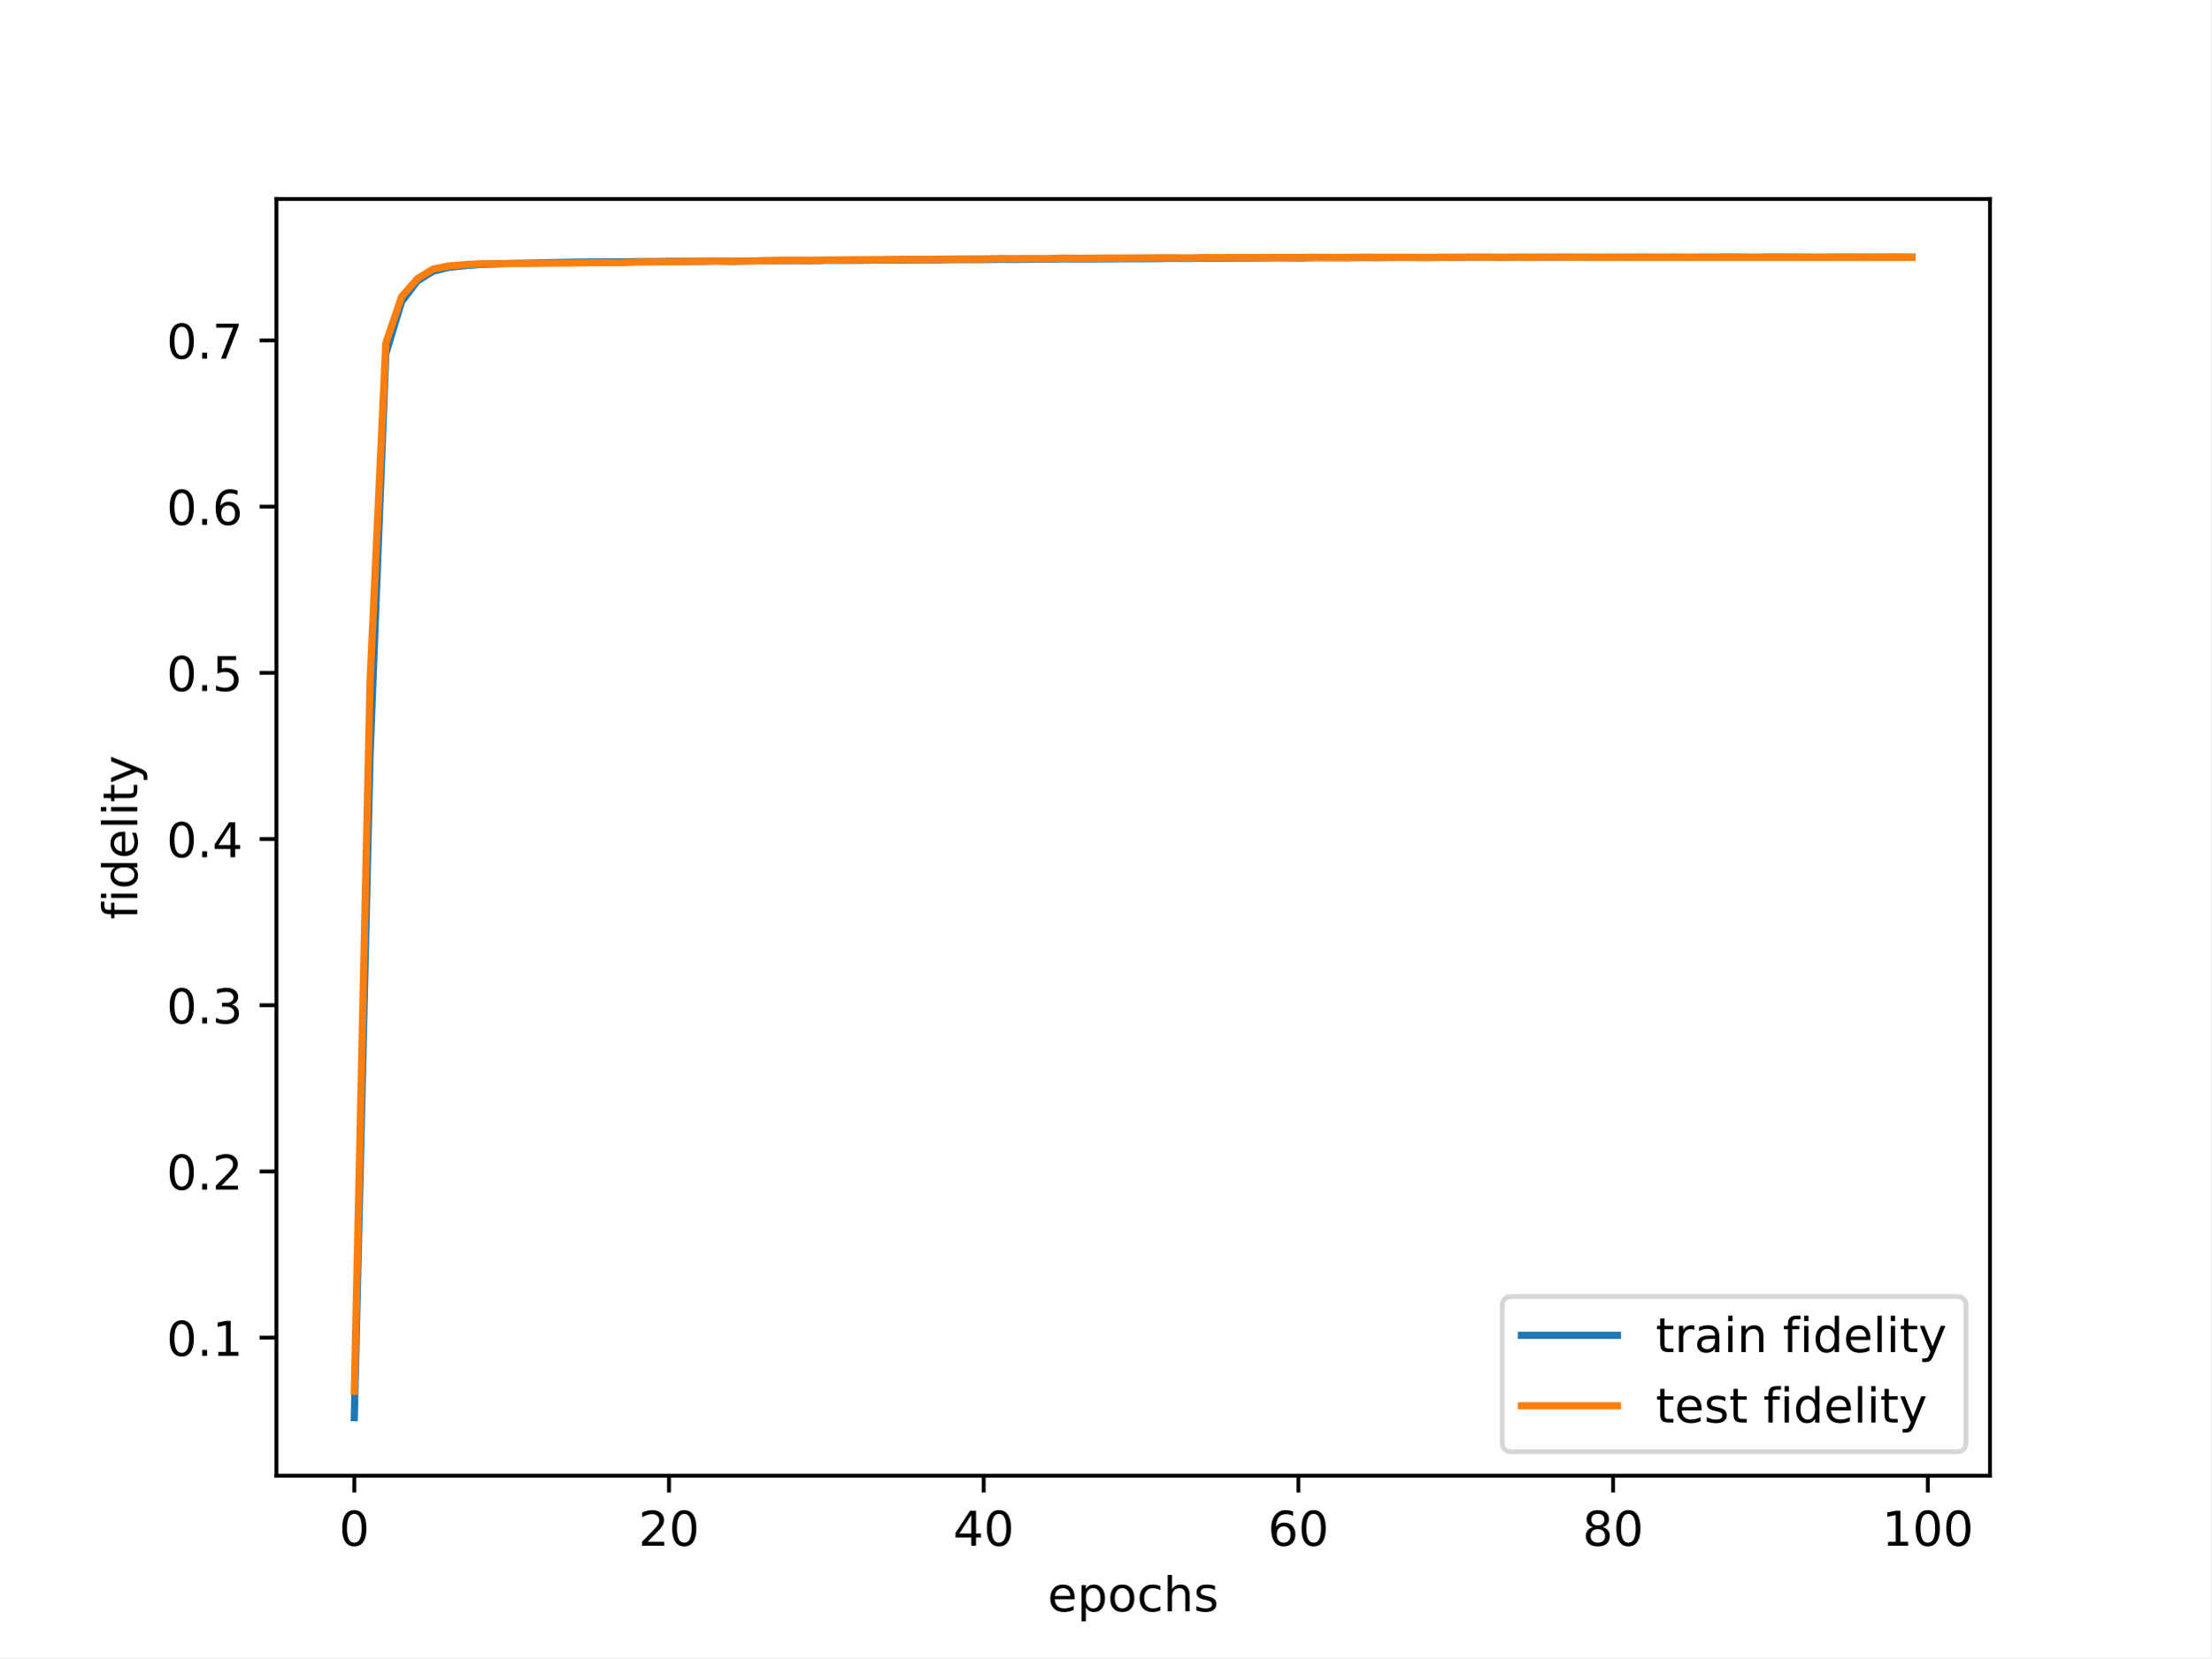
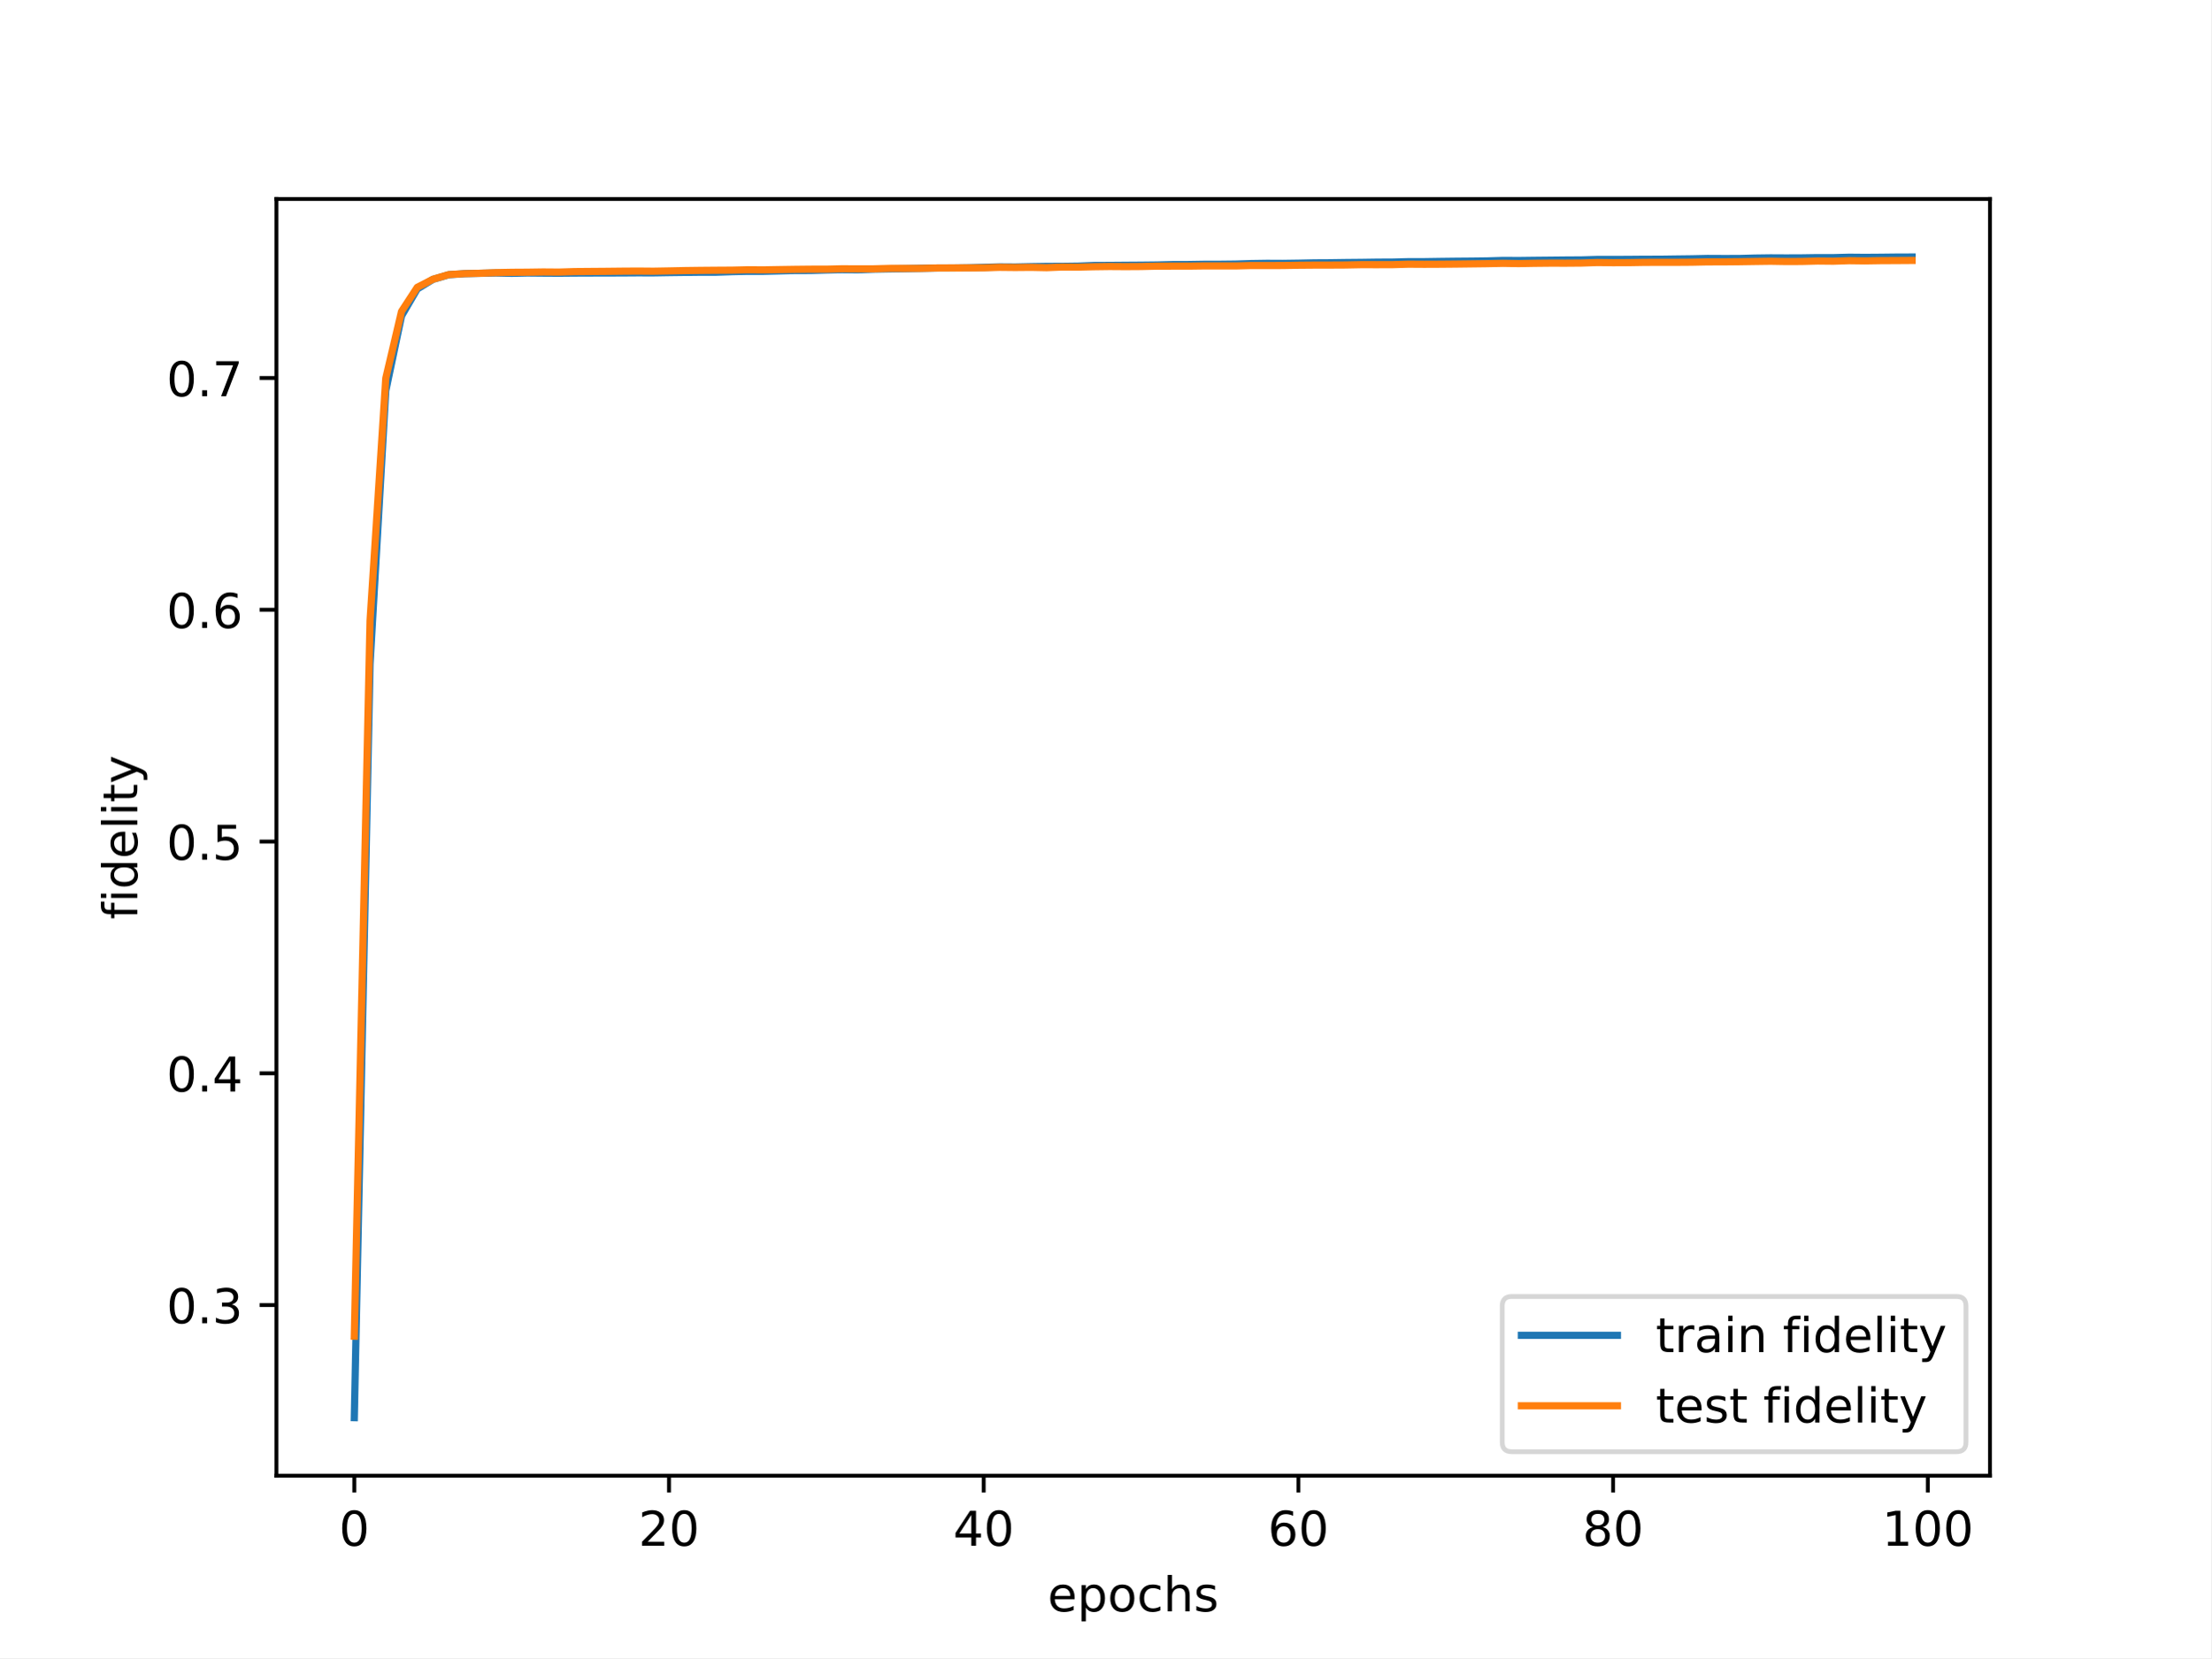
<svg xmlns="http://www.w3.org/2000/svg" xmlns:xlink="http://www.w3.org/1999/xlink" width="460.8pt" height="345.6pt" viewBox="0 0 460.8 345.6" version="1.1">
  <defs>
    <style type="text/css">*{stroke-linejoin: round; stroke-linecap: butt}</style>
  </defs>
  <g id="figure_1">
    <g id="patch_1">
      <path d="M 0 345.6  L 460.8 345.6  L 460.8 0  L 0 0  z " style="fill: #ffffff" />
    </g>
    <g id="axes_1">
      <g id="patch_2">
        <path d="M 57.6 307.584  L 414.72 307.584  L 414.72 41.472  L 57.6 41.472  z " style="fill: #ffffff" />
      </g>
      <g id="matplotlib.axis_1">
        <g id="xtick_1">
          <g id="line2d_1">
            <defs>
-               <path id="m69c1585c23" d="M 0 0  L 0 3.5  " style="stroke: #000000; stroke-width: 0.8" />
-             </defs>
-             <g>
-               <use xlink:href="#m69c1585c23" x="73.833" y="307.584" style="stroke: #000000; stroke-width: 0.8" />
+               <path id="m5fddfc3556" d="M 0 0  L 0 3.5  " style="stroke: #000000; stroke-width: 0.8" />
+             </defs>
+             <g>
+               <use xlink:href="#m5fddfc3556" x="73.833" y="307.584" style="stroke: #000000; stroke-width: 0.8" />
            </g>
          </g>
          <g id="text_1">
            <g transform="translate(70.65148 322.1824) scale(0.1 -0.1)">
              <defs>
                <path id="DejaVuSans-30" d="M 2034 4250  Q 1547 4250 1301 3770  Q 1056 3291 1056 2328  Q 1056 1369 1301 889  Q 1547 409 2034 409  Q 2525 409 2770 889  Q 3016 1369 3016 2328  Q 3016 3291 2770 3770  Q 2525 4250 2034 4250  z M 2034 4750  Q 2819 4750 3233 4129  Q 3647 3509 3647 2328  Q 3647 1150 3233 529  Q 2819 -91 2034 -91  Q 1250 -91 836 529  Q 422 1150 422 2328  Q 422 3509 836 4129  Q 1250 4750 2034 4750  z " transform="scale(0.015625)" />
              </defs>
              <use xlink:href="#DejaVuSans-30" />
            </g>
          </g>
        </g>
        <g id="xtick_2">
          <g id="line2d_2">
            <g>
-               <use xlink:href="#m69c1585c23" x="139.42" y="307.584" style="stroke: #000000; stroke-width: 0.8" />
+               <use xlink:href="#m5fddfc3556" x="139.42" y="307.584" style="stroke: #000000; stroke-width: 0.8" />
            </g>
          </g>
          <g id="text_2">
            <g transform="translate(133.057 322.1824) scale(0.1 -0.1)">
              <defs>
                <path id="DejaVuSans-32" d="M 1228 531  L 3431 531  L 3431 0  L 469 0  L 469 531  Q 828 903 1448 1529  Q 2069 2156 2228 2338  Q 2531 2678 2651 2914  Q 2772 3150 2772 3378  Q 2772 3750 2511 3984  Q 2250 4219 1831 4219  Q 1534 4219 1204 4116  Q 875 4013 500 3803  L 500 4441  Q 881 4594 1212 4672  Q 1544 4750 1819 4750  Q 2544 4750 2975 4387  Q 3406 4025 3406 3419  Q 3406 3131 3298 2873  Q 3191 2616 2906 2266  Q 2828 2175 2409 1742  Q 1991 1309 1228 531  z " transform="scale(0.015625)" />
              </defs>
              <use xlink:href="#DejaVuSans-32" />
              <use xlink:href="#DejaVuSans-30" x="63.623" />
            </g>
          </g>
        </g>
        <g id="xtick_3">
          <g id="line2d_3">
            <g>
-               <use xlink:href="#m69c1585c23" x="205.006" y="307.584" style="stroke: #000000; stroke-width: 0.8" />
+               <use xlink:href="#m5fddfc3556" x="205.006" y="307.584" style="stroke: #000000; stroke-width: 0.8" />
            </g>
          </g>
          <g id="text_3">
            <g transform="translate(198.6438 322.1824) scale(0.1 -0.1)">
              <defs>
                <path id="DejaVuSans-34" d="M 2419 4116  L 825 1625  L 2419 1625  L 2419 4116  z M 2253 4666  L 3047 4666  L 3047 1625  L 3713 1625  L 3713 1100  L 3047 1100  L 3047 0  L 2419 0  L 2419 1100  L 313 1100  L 313 1709  L 2253 4666  z " transform="scale(0.015625)" />
              </defs>
              <use xlink:href="#DejaVuSans-34" />
              <use xlink:href="#DejaVuSans-30" x="63.623" />
            </g>
          </g>
        </g>
        <g id="xtick_4">
          <g id="line2d_4">
            <g>
-               <use xlink:href="#m69c1585c23" x="270.593" y="307.584" style="stroke: #000000; stroke-width: 0.8" />
+               <use xlink:href="#m5fddfc3556" x="270.593" y="307.584" style="stroke: #000000; stroke-width: 0.8" />
            </g>
          </g>
          <g id="text_4">
            <g transform="translate(264.2306 322.1824) scale(0.1 -0.1)">
              <defs>
                <path id="DejaVuSans-36" d="M 2113 2584  Q 1688 2584 1439 2293  Q 1191 2003 1191 1497  Q 1191 994 1439 701  Q 1688 409 2113 409  Q 2538 409 2786 701  Q 3034 994 3034 1497  Q 3034 2003 2786 2293  Q 2538 2584 2113 2584  z M 3366 4563  L 3366 3988  Q 3128 4100 2886 4159  Q 2644 4219 2406 4219  Q 1781 4219 1451 3797  Q 1122 3375 1075 2522  Q 1259 2794 1537 2939  Q 1816 3084 2150 3084  Q 2853 3084 3261 2657  Q 3669 2231 3669 1497  Q 3669 778 3244 343  Q 2819 -91 2113 -91  Q 1303 -91 875 529  Q 447 1150 447 2328  Q 447 3434 972 4092  Q 1497 4750 2381 4750  Q 2619 4750 2861 4703  Q 3103 4656 3366 4563  z " transform="scale(0.015625)" />
              </defs>
              <use xlink:href="#DejaVuSans-36" />
              <use xlink:href="#DejaVuSans-30" x="63.623" />
            </g>
          </g>
        </g>
        <g id="xtick_5">
          <g id="line2d_5">
            <g>
-               <use xlink:href="#m69c1585c23" x="336.18" y="307.584" style="stroke: #000000; stroke-width: 0.8" />
+               <use xlink:href="#m5fddfc3556" x="336.18" y="307.584" style="stroke: #000000; stroke-width: 0.8" />
            </g>
          </g>
          <g id="text_5">
            <g transform="translate(329.8173 322.1824) scale(0.1 -0.1)">
              <defs>
                <path id="DejaVuSans-38" d="M 2034 2216  Q 1584 2216 1326 1975  Q 1069 1734 1069 1313  Q 1069 891 1326 650  Q 1584 409 2034 409  Q 2484 409 2743 651  Q 3003 894 3003 1313  Q 3003 1734 2745 1975  Q 2488 2216 2034 2216  z M 1403 2484  Q 997 2584 770 2862  Q 544 3141 544 3541  Q 544 4100 942 4425  Q 1341 4750 2034 4750  Q 2731 4750 3128 4425  Q 3525 4100 3525 3541  Q 3525 3141 3298 2862  Q 3072 2584 2669 2484  Q 3125 2378 3379 2068  Q 3634 1759 3634 1313  Q 3634 634 3220 271  Q 2806 -91 2034 -91  Q 1263 -91 848 271  Q 434 634 434 1313  Q 434 1759 690 2068  Q 947 2378 1403 2484  z M 1172 3481  Q 1172 3119 1398 2916  Q 1625 2713 2034 2713  Q 2441 2713 2670 2916  Q 2900 3119 2900 3481  Q 2900 3844 2670 4047  Q 2441 4250 2034 4250  Q 1625 4250 1398 4047  Q 1172 3844 1172 3481  z " transform="scale(0.015625)" />
              </defs>
              <use xlink:href="#DejaVuSans-38" />
              <use xlink:href="#DejaVuSans-30" x="63.623" />
            </g>
          </g>
        </g>
        <g id="xtick_6">
          <g id="line2d_6">
            <g>
-               <use xlink:href="#m69c1585c23" x="401.767" y="307.584" style="stroke: #000000; stroke-width: 0.8" />
+               <use xlink:href="#m5fddfc3556" x="401.767" y="307.584" style="stroke: #000000; stroke-width: 0.8" />
            </g>
          </g>
          <g id="text_6">
            <g transform="translate(392.2229 322.1824) scale(0.1 -0.1)">
              <defs>
                <path id="DejaVuSans-31" d="M 794 531  L 1825 531  L 1825 4091  L 703 3866  L 703 4441  L 1819 4666  L 2450 4666  L 2450 531  L 3481 531  L 3481 0  L 794 0  L 794 531  z " transform="scale(0.015625)" />
              </defs>
              <use xlink:href="#DejaVuSans-31" />
              <use xlink:href="#DejaVuSans-30" x="63.623" />
              <use xlink:href="#DejaVuSans-30" x="127.246" />
            </g>
          </g>
        </g>
        <g id="text_7">
          <g transform="translate(218.3272 335.8606) scale(0.1 -0.1)">
            <defs>
              <path id="DejaVuSans-65" d="M 3597 1894  L 3597 1613  L 953 1613  Q 991 1019 1311 708  Q 1631 397 2203 397  Q 2534 397 2845 478  Q 3156 559 3463 722  L 3463 178  Q 3153 47 2828 -22  Q 2503 -91 2169 -91  Q 1331 -91 842 396  Q 353 884 353 1716  Q 353 2575 817 3079  Q 1281 3584 2069 3584  Q 2775 3584 3186 3129  Q 3597 2675 3597 1894  z M 3022 2063  Q 3016 2534 2758 2815  Q 2500 3097 2075 3097  Q 1594 3097 1305 2825  Q 1016 2553 972 2059  L 3022 2063  z " transform="scale(0.015625)" />
              <path id="DejaVuSans-70" d="M 1159 525  L 1159 -1331  L 581 -1331  L 581 3500  L 1159 3500  L 1159 2969  Q 1341 3281 1617 3432  Q 1894 3584 2278 3584  Q 2916 3584 3314 3078  Q 3713 2572 3713 1747  Q 3713 922 3314 415  Q 2916 -91 2278 -91  Q 1894 -91 1617 61  Q 1341 213 1159 525  z M 3116 1747  Q 3116 2381 2855 2742  Q 2594 3103 2138 3103  Q 1681 3103 1420 2742  Q 1159 2381 1159 1747  Q 1159 1113 1420 752  Q 1681 391 2138 391  Q 2594 391 2855 752  Q 3116 1113 3116 1747  z " transform="scale(0.015625)" />
              <path id="DejaVuSans-6f" d="M 1959 3097  Q 1497 3097 1228 2736  Q 959 2375 959 1747  Q 959 1119 1226 758  Q 1494 397 1959 397  Q 2419 397 2687 759  Q 2956 1122 2956 1747  Q 2956 2369 2687 2733  Q 2419 3097 1959 3097  z M 1959 3584  Q 2709 3584 3137 3096  Q 3566 2609 3566 1747  Q 3566 888 3137 398  Q 2709 -91 1959 -91  Q 1206 -91 779 398  Q 353 888 353 1747  Q 353 2609 779 3096  Q 1206 3584 1959 3584  z " transform="scale(0.015625)" />
              <path id="DejaVuSans-63" d="M 3122 3366  L 3122 2828  Q 2878 2963 2633 3030  Q 2388 3097 2138 3097  Q 1578 3097 1268 2742  Q 959 2388 959 1747  Q 959 1106 1268 751  Q 1578 397 2138 397  Q 2388 397 2633 464  Q 2878 531 3122 666  L 3122 134  Q 2881 22 2623 -34  Q 2366 -91 2075 -91  Q 1284 -91 818 406  Q 353 903 353 1747  Q 353 2603 823 3093  Q 1294 3584 2113 3584  Q 2378 3584 2631 3529  Q 2884 3475 3122 3366  z " transform="scale(0.015625)" />
              <path id="DejaVuSans-68" d="M 3513 2113  L 3513 0  L 2938 0  L 2938 2094  Q 2938 2591 2744 2837  Q 2550 3084 2163 3084  Q 1697 3084 1428 2787  Q 1159 2491 1159 1978  L 1159 0  L 581 0  L 581 4863  L 1159 4863  L 1159 2956  Q 1366 3272 1645 3428  Q 1925 3584 2291 3584  Q 2894 3584 3203 3211  Q 3513 2838 3513 2113  z " transform="scale(0.015625)" />
              <path id="DejaVuSans-73" d="M 2834 3397  L 2834 2853  Q 2591 2978 2328 3040  Q 2066 3103 1784 3103  Q 1356 3103 1142 2972  Q 928 2841 928 2578  Q 928 2378 1081 2264  Q 1234 2150 1697 2047  L 1894 2003  Q 2506 1872 2764 1633  Q 3022 1394 3022 966  Q 3022 478 2636 193  Q 2250 -91 1575 -91  Q 1294 -91 989 -36  Q 684 19 347 128  L 347 722  Q 666 556 975 473  Q 1284 391 1588 391  Q 1994 391 2212 530  Q 2431 669 2431 922  Q 2431 1156 2273 1281  Q 2116 1406 1581 1522  L 1381 1569  Q 847 1681 609 1914  Q 372 2147 372 2553  Q 372 3047 722 3315  Q 1072 3584 1716 3584  Q 2034 3584 2315 3537  Q 2597 3491 2834 3397  z " transform="scale(0.015625)" />
            </defs>
            <use xlink:href="#DejaVuSans-65" />
            <use xlink:href="#DejaVuSans-70" x="61.523" />
            <use xlink:href="#DejaVuSans-6f" x="125" />
            <use xlink:href="#DejaVuSans-63" x="186.182" />
            <use xlink:href="#DejaVuSans-68" x="241.162" />
            <use xlink:href="#DejaVuSans-73" x="304.541" />
          </g>
        </g>
      </g>
      <g id="matplotlib.axis_2">
        <g id="ytick_1">
          <g id="line2d_7">
            <defs>
-               <path id="m20ad77f7aa" d="M 0 0  L -3.5 0  " style="stroke: #000000; stroke-width: 0.8" />
-             </defs>
-             <g>
-               <use xlink:href="#m20ad77f7aa" x="57.6" y="278.809" style="stroke: #000000; stroke-width: 0.8" />
+               <path id="m428ba68504" d="M 0 0  L -3.5 0  " style="stroke: #000000; stroke-width: 0.8" />
+             </defs>
+             <g>
+               <use xlink:href="#m428ba68504" x="57.6" y="272.017" style="stroke: #000000; stroke-width: 0.8" />
            </g>
          </g>
          <g id="text_8">
-             <g transform="translate(34.69687 282.6085) scale(0.1 -0.1)">
+             <g transform="translate(34.69687 275.8164) scale(0.1 -0.1)">
              <defs>
                <path id="DejaVuSans-2e" d="M 684 794  L 1344 794  L 1344 0  L 684 0  L 684 794  z " transform="scale(0.015625)" />
-               </defs>
-               <use xlink:href="#DejaVuSans-30" />
-               <use xlink:href="#DejaVuSans-2e" x="63.623" />
-               <use xlink:href="#DejaVuSans-31" x="95.41" />
+                 <path id="DejaVuSans-33" d="M 2597 2516  Q 3050 2419 3304 2112  Q 3559 1806 3559 1356  Q 3559 666 3084 287  Q 2609 -91 1734 -91  Q 1441 -91 1130 -33  Q 819 25 488 141  L 488 750  Q 750 597 1062 519  Q 1375 441 1716 441  Q 2309 441 2620 675  Q 2931 909 2931 1356  Q 2931 1769 2642 2001  Q 2353 2234 1838 2234  L 1294 2234  L 1294 2753  L 1863 2753  Q 2328 2753 2575 2939  Q 2822 3125 2822 3475  Q 2822 3834 2567 4026  Q 2313 4219 1838 4219  Q 1578 4219 1281 4162  Q 984 4106 628 3988  L 628 4550  Q 988 4650 1302 4700  Q 1616 4750 1894 4750  Q 2613 4750 3031 4423  Q 3450 4097 3450 3541  Q 3450 3153 3228 2886  Q 3006 2619 2597 2516  z " transform="scale(0.015625)" />
+               </defs>
+               <use xlink:href="#DejaVuSans-30" />
+               <use xlink:href="#DejaVuSans-2e" x="63.623" />
+               <use xlink:href="#DejaVuSans-33" x="95.41" />
            </g>
          </g>
        </g>
        <g id="ytick_2">
          <g id="line2d_8">
            <g>
-               <use xlink:href="#m20ad77f7aa" x="57.6" y="244.165" style="stroke: #000000; stroke-width: 0.8" />
+               <use xlink:href="#m428ba68504" x="57.6" y="223.709" style="stroke: #000000; stroke-width: 0.8" />
            </g>
          </g>
          <g id="text_9">
-             <g transform="translate(34.69687 247.9642) scale(0.1 -0.1)">
-               <use xlink:href="#DejaVuSans-30" />
-               <use xlink:href="#DejaVuSans-2e" x="63.623" />
-               <use xlink:href="#DejaVuSans-32" x="95.41" />
+             <g transform="translate(34.69687 227.5078) scale(0.1 -0.1)">
+               <use xlink:href="#DejaVuSans-30" />
+               <use xlink:href="#DejaVuSans-2e" x="63.623" />
+               <use xlink:href="#DejaVuSans-34" x="95.41" />
            </g>
          </g>
        </g>
        <g id="ytick_3">
          <g id="line2d_9">
            <g>
-               <use xlink:href="#m20ad77f7aa" x="57.6" y="209.521" style="stroke: #000000; stroke-width: 0.8" />
+               <use xlink:href="#m428ba68504" x="57.6" y="175.4" style="stroke: #000000; stroke-width: 0.8" />
            </g>
          </g>
          <g id="text_10">
-             <g transform="translate(34.69687 213.32) scale(0.1 -0.1)">
-               <defs>
-                 <path id="DejaVuSans-33" d="M 2597 2516  Q 3050 2419 3304 2112  Q 3559 1806 3559 1356  Q 3559 666 3084 287  Q 2609 -91 1734 -91  Q 1441 -91 1130 -33  Q 819 25 488 141  L 488 750  Q 750 597 1062 519  Q 1375 441 1716 441  Q 2309 441 2620 675  Q 2931 909 2931 1356  Q 2931 1769 2642 2001  Q 2353 2234 1838 2234  L 1294 2234  L 1294 2753  L 1863 2753  Q 2328 2753 2575 2939  Q 2822 3125 2822 3475  Q 2822 3834 2567 4026  Q 2313 4219 1838 4219  Q 1578 4219 1281 4162  Q 984 4106 628 3988  L 628 4550  Q 988 4650 1302 4700  Q 1616 4750 1894 4750  Q 2613 4750 3031 4423  Q 3450 4097 3450 3541  Q 3450 3153 3228 2886  Q 3006 2619 2597 2516  z " transform="scale(0.015625)" />
-               </defs>
-               <use xlink:href="#DejaVuSans-30" />
-               <use xlink:href="#DejaVuSans-2e" x="63.623" />
-               <use xlink:href="#DejaVuSans-33" x="95.41" />
+             <g transform="translate(34.69687 179.1993) scale(0.1 -0.1)">
+               <defs>
+                 <path id="DejaVuSans-35" d="M 691 4666  L 3169 4666  L 3169 4134  L 1269 4134  L 1269 2991  Q 1406 3038 1543 3061  Q 1681 3084 1819 3084  Q 2600 3084 3056 2656  Q 3513 2228 3513 1497  Q 3513 744 3044 326  Q 2575 -91 1722 -91  Q 1428 -91 1123 -41  Q 819 9 494 109  L 494 744  Q 775 591 1075 516  Q 1375 441 1709 441  Q 2250 441 2565 725  Q 2881 1009 2881 1497  Q 2881 1984 2565 2268  Q 2250 2553 1709 2553  Q 1456 2553 1204 2497  Q 953 2441 691 2322  L 691 4666  z " transform="scale(0.015625)" />
+               </defs>
+               <use xlink:href="#DejaVuSans-30" />
+               <use xlink:href="#DejaVuSans-2e" x="63.623" />
+               <use xlink:href="#DejaVuSans-35" x="95.41" />
            </g>
          </g>
        </g>
        <g id="ytick_4">
          <g id="line2d_10">
            <g>
-               <use xlink:href="#m20ad77f7aa" x="57.6" y="174.876" style="stroke: #000000; stroke-width: 0.8" />
+               <use xlink:href="#m428ba68504" x="57.6" y="127.092" style="stroke: #000000; stroke-width: 0.8" />
            </g>
          </g>
          <g id="text_11">
-             <g transform="translate(34.69687 178.6757) scale(0.1 -0.1)">
-               <use xlink:href="#DejaVuSans-30" />
-               <use xlink:href="#DejaVuSans-2e" x="63.623" />
-               <use xlink:href="#DejaVuSans-34" x="95.41" />
+             <g transform="translate(34.69687 130.8908) scale(0.1 -0.1)">
+               <use xlink:href="#DejaVuSans-30" />
+               <use xlink:href="#DejaVuSans-2e" x="63.623" />
+               <use xlink:href="#DejaVuSans-36" x="95.41" />
            </g>
          </g>
        </g>
        <g id="ytick_5">
          <g id="line2d_11">
            <g>
-               <use xlink:href="#m20ad77f7aa" x="57.6" y="140.232" style="stroke: #000000; stroke-width: 0.8" />
+               <use xlink:href="#m428ba68504" x="57.6" y="78.783" style="stroke: #000000; stroke-width: 0.8" />
            </g>
          </g>
          <g id="text_12">
-             <g transform="translate(34.69687 144.0315) scale(0.1 -0.1)">
-               <defs>
-                 <path id="DejaVuSans-35" d="M 691 4666  L 3169 4666  L 3169 4134  L 1269 4134  L 1269 2991  Q 1406 3038 1543 3061  Q 1681 3084 1819 3084  Q 2600 3084 3056 2656  Q 3513 2228 3513 1497  Q 3513 744 3044 326  Q 2575 -91 1722 -91  Q 1428 -91 1123 -41  Q 819 9 494 109  L 494 744  Q 775 591 1075 516  Q 1375 441 1709 441  Q 2250 441 2565 725  Q 2881 1009 2881 1497  Q 2881 1984 2565 2268  Q 2250 2553 1709 2553  Q 1456 2553 1204 2497  Q 953 2441 691 2322  L 691 4666  z " transform="scale(0.015625)" />
-               </defs>
-               <use xlink:href="#DejaVuSans-30" />
-               <use xlink:href="#DejaVuSans-2e" x="63.623" />
-               <use xlink:href="#DejaVuSans-35" x="95.41" />
-             </g>
-           </g>
-         </g>
-         <g id="ytick_6">
-           <g id="line2d_12">
-             <g>
-               <use xlink:href="#m20ad77f7aa" x="57.6" y="105.588" style="stroke: #000000; stroke-width: 0.8" />
-             </g>
-           </g>
-           <g id="text_13">
-             <g transform="translate(34.69687 109.3872) scale(0.1 -0.1)">
-               <use xlink:href="#DejaVuSans-30" />
-               <use xlink:href="#DejaVuSans-2e" x="63.623" />
-               <use xlink:href="#DejaVuSans-36" x="95.41" />
-             </g>
-           </g>
-         </g>
-         <g id="ytick_7">
-           <g id="line2d_13">
-             <g>
-               <use xlink:href="#m20ad77f7aa" x="57.6" y="70.944" style="stroke: #000000; stroke-width: 0.8" />
-             </g>
-           </g>
-           <g id="text_14">
-             <g transform="translate(34.69687 74.74294) scale(0.1 -0.1)">
+             <g transform="translate(34.69687 82.58221) scale(0.1 -0.1)">
              <defs>
                <path id="DejaVuSans-37" d="M 525 4666  L 3525 4666  L 3525 4397  L 1831 0  L 1172 0  L 2766 4134  L 525 4134  L 525 4666  z " transform="scale(0.015625)" />
              </defs>
              <use xlink:href="#DejaVuSans-30" />
              <use xlink:href="#DejaVuSans-2e" x="63.623" />
              <use xlink:href="#DejaVuSans-37" x="95.41" />
            </g>
          </g>
        </g>
-         <g id="text_15">
+         <g id="text_13">
          <g transform="translate(28.61719 191.6257) rotate(-90) scale(0.1 -0.1)">
            <defs>
              <path id="DejaVuSans-66" d="M 2375 4863  L 2375 4384  L 1825 4384  Q 1516 4384 1395 4259  Q 1275 4134 1275 3809  L 1275 3500  L 2222 3500  L 2222 3053  L 1275 3053  L 1275 0  L 697 0  L 697 3053  L 147 3053  L 147 3500  L 697 3500  L 697 3744  Q 697 4328 969 4595  Q 1241 4863 1831 4863  L 2375 4863  z " transform="scale(0.015625)" />
              <path id="DejaVuSans-69" d="M 603 3500  L 1178 3500  L 1178 0  L 603 0  L 603 3500  z M 603 4863  L 1178 4863  L 1178 4134  L 603 4134  L 603 4863  z " transform="scale(0.015625)" />
              <path id="DejaVuSans-64" d="M 2906 2969  L 2906 4863  L 3481 4863  L 3481 0  L 2906 0  L 2906 525  Q 2725 213 2448 61  Q 2172 -91 1784 -91  Q 1150 -91 751 415  Q 353 922 353 1747  Q 353 2572 751 3078  Q 1150 3584 1784 3584  Q 2172 3584 2448 3432  Q 2725 3281 2906 2969  z M 947 1747  Q 947 1113 1208 752  Q 1469 391 1925 391  Q 2381 391 2643 752  Q 2906 1113 2906 1747  Q 2906 2381 2643 2742  Q 2381 3103 1925 3103  Q 1469 3103 1208 2742  Q 947 2381 947 1747  z " transform="scale(0.015625)" />
              <path id="DejaVuSans-6c" d="M 603 4863  L 1178 4863  L 1178 0  L 603 0  L 603 4863  z " transform="scale(0.015625)" />
              <path id="DejaVuSans-74" d="M 1172 4494  L 1172 3500  L 2356 3500  L 2356 3053  L 1172 3053  L 1172 1153  Q 1172 725 1289 603  Q 1406 481 1766 481  L 2356 481  L 2356 0  L 1766 0  Q 1100 0 847 248  Q 594 497 594 1153  L 594 3053  L 172 3053  L 172 3500  L 594 3500  L 594 4494  L 1172 4494  z " transform="scale(0.015625)" />
              <path id="DejaVuSans-79" d="M 2059 -325  Q 1816 -950 1584 -1140  Q 1353 -1331 966 -1331  L 506 -1331  L 506 -850  L 844 -850  Q 1081 -850 1212 -737  Q 1344 -625 1503 -206  L 1606 56  L 191 3500  L 800 3500  L 1894 763  L 2988 3500  L 3597 3500  L 2059 -325  z " transform="scale(0.015625)" />
            </defs>
            <use xlink:href="#DejaVuSans-66" />
            <use xlink:href="#DejaVuSans-69" x="35.205" />
            <use xlink:href="#DejaVuSans-64" x="62.988" />
            <use xlink:href="#DejaVuSans-65" x="126.465" />
            <use xlink:href="#DejaVuSans-6c" x="187.988" />
            <use xlink:href="#DejaVuSans-69" x="215.771" />
            <use xlink:href="#DejaVuSans-74" x="243.555" />
            <use xlink:href="#DejaVuSans-79" x="282.764" />
          </g>
        </g>
      </g>
-       <g id="line2d_14">
-         <path d="M 73.833 295.488  L 77.112 157.465  L 80.391 73.768  L 83.671 62.925  L 86.95 58.569  L 90.229 56.528  L 93.509 55.705  L 96.788 55.372  L 100.067 55.116  L 103.347 55.006  L 106.626 54.903  L 109.905 54.855  L 113.185 54.758  L 116.464 54.695  L 119.743 54.628  L 123.023 54.593  L 126.302 54.572  L 129.581 54.577  L 132.861 54.522  L 136.14 54.504  L 139.42 54.466  L 142.699 54.463  L 145.978 54.476  L 149.258 54.39  L 152.537 54.476  L 155.816 54.415  L 159.096 54.357  L 162.375 54.325  L 165.654 54.315  L 168.934 54.335  L 172.213 54.255  L 175.492 54.26  L 178.772 54.25  L 182.051 54.199  L 185.33 54.194  L 188.61 54.17  L 191.889 54.146  L 195.168 54.15  L 198.448 54.104  L 201.727 54.086  L 205.006 54.086  L 208.286 54.038  L 211.565 54.06  L 214.844 54.019  L 218.124 54.022  L 221.403 53.945  L 224.682 53.966  L 227.962 53.953  L 231.241 53.934  L 234.52 53.906  L 237.8 53.912  L 241.079 53.891  L 244.358 53.839  L 247.638 53.869  L 250.917 53.801  L 254.196 53.811  L 257.476 53.788  L 260.755 53.781  L 264.034 53.744  L 267.314 53.73  L 270.593 53.766  L 273.872 53.704  L 277.152 53.692  L 280.431 53.709  L 283.71 53.672  L 286.99 53.696  L 290.269 53.656  L 293.548 53.644  L 296.828 53.681  L 300.107 53.633  L 303.386 53.655  L 306.666 53.616  L 309.945 53.616  L 313.224 53.657  L 316.504 53.603  L 319.783 53.617  L 323.062 53.611  L 326.342 53.602  L 329.621 53.616  L 332.9 53.619  L 336.18 53.594  L 339.459 53.598  L 342.739 53.59  L 346.018 53.598  L 349.297 53.592  L 352.577 53.602  L 355.856 53.587  L 359.135 53.581  L 362.415 53.582  L 365.694 53.606  L 368.973 53.572  L 372.253 53.584  L 375.532 53.571  L 378.811 53.59  L 382.091 53.575  L 385.37 53.582  L 388.649 53.572  L 391.929 53.579  L 395.208 53.568  L 398.487 53.578  " clip-path="url(#p1da46ecc22)" style="fill: none; stroke: #1f77b4; stroke-width: 1.5; stroke-linecap: square" />
-       </g>
-       <g id="line2d_15">
-         <path d="M 73.833 289.987  L 77.112 142.051  L 80.391 71.541  L 83.671 61.866  L 86.95 58.107  L 90.229 56.086  L 93.509 55.429  L 96.788 55.159  L 100.067 54.971  L 103.347 54.938  L 106.626 54.916  L 109.905 54.886  L 113.185 54.854  L 116.464 54.844  L 119.743 54.809  L 123.023 54.762  L 126.302 54.717  L 129.581 54.737  L 132.861 54.628  L 136.14 54.592  L 139.42 54.569  L 142.699 54.506  L 145.978 54.431  L 149.258 54.416  L 152.537 54.449  L 155.816 54.392  L 159.096 54.333  L 162.375 54.264  L 165.654 54.246  L 168.934 54.268  L 172.213 54.2  L 175.492 54.159  L 178.772 54.122  L 182.051 54.114  L 185.33 54.084  L 188.61 54.033  L 191.889 54.051  L 195.168 54.017  L 198.448 53.989  L 201.727 53.954  L 205.006 53.952  L 208.286 53.882  L 211.565 53.894  L 214.844 53.868  L 218.124 53.894  L 221.403 53.788  L 224.682 53.821  L 227.962 53.801  L 231.241 53.773  L 234.52 53.767  L 237.8 53.749  L 241.079 53.723  L 244.358 53.71  L 247.638 53.754  L 250.917 53.674  L 254.196 53.683  L 257.476 53.667  L 260.755 53.678  L 264.034 53.651  L 267.314 53.65  L 270.593 53.649  L 273.872 53.616  L 277.152 53.631  L 280.431 53.635  L 283.71 53.601  L 286.99 53.609  L 290.269 53.614  L 293.548 53.61  L 296.828 53.63  L 300.107 53.621  L 303.386 53.596  L 306.666 53.593  L 309.945 53.596  L 313.224 53.604  L 316.504 53.599  L 319.783 53.62  L 323.062 53.588  L 326.342 53.599  L 329.621 53.597  L 332.9 53.62  L 336.18 53.633  L 339.459 53.605  L 342.739 53.63  L 346.018 53.621  L 349.297 53.626  L 352.577 53.648  L 355.856 53.62  L 359.135 53.628  L 362.415 53.63  L 365.694 53.622  L 368.973 53.625  L 372.253 53.624  L 375.532 53.652  L 378.811 53.654  L 382.091 53.644  L 385.37 53.634  L 388.649 53.656  L 391.929 53.643  L 395.208 53.647  L 398.487 53.647  " clip-path="url(#p1da46ecc22)" style="fill: none; stroke: #ff7f0e; stroke-width: 1.5; stroke-linecap: square" />
+       <g id="line2d_12">
+         <path d="M 73.833 295.488  L 77.112 138.38  L 80.391 81.444  L 83.671 65.849  L 86.95 60.222  L 90.229 58.225  L 93.509 57.261  L 96.788 57.039  L 100.067 56.959  L 103.347 56.895  L 106.626 56.965  L 109.905 56.894  L 113.185 56.924  L 116.464 56.944  L 119.743 56.914  L 123.023 56.9  L 126.302 56.893  L 129.581 56.883  L 132.861 56.86  L 136.14 56.867  L 139.42 56.811  L 142.699 56.77  L 145.978 56.732  L 149.258 56.728  L 152.537 56.618  L 155.816 56.544  L 159.096 56.545  L 162.375 56.462  L 165.654 56.376  L 168.934 56.369  L 172.213 56.276  L 175.492 56.196  L 178.772 56.234  L 182.051 56.105  L 185.33 56.045  L 188.61 55.998  L 191.889 55.926  L 195.168 55.854  L 198.448 55.852  L 201.727 55.805  L 205.006 55.714  L 208.286 55.618  L 211.565 55.639  L 214.844 55.567  L 218.124 55.517  L 221.403 55.505  L 224.682 55.463  L 227.962 55.327  L 231.241 55.311  L 234.52 55.284  L 237.8 55.261  L 241.079 55.224  L 244.358 55.14  L 247.638 55.131  L 250.917 55.079  L 254.196 55.073  L 257.476 55.037  L 260.755 54.933  L 264.034 54.882  L 267.314 54.898  L 270.593 54.85  L 273.872 54.778  L 277.152 54.76  L 280.431 54.712  L 283.71 54.681  L 286.99 54.632  L 290.269 54.615  L 293.548 54.534  L 296.828 54.531  L 300.107 54.48  L 303.386 54.44  L 306.666 54.413  L 309.945 54.372  L 313.224 54.272  L 316.504 54.29  L 319.783 54.249  L 323.062 54.217  L 326.342 54.183  L 329.621 54.163  L 332.9 54.067  L 336.18 54.073  L 339.459 54.056  L 342.739 54.027  L 346.018 54.022  L 349.297 53.976  L 352.577 53.935  L 355.856 53.864  L 359.135 53.88  L 362.415 53.874  L 365.694 53.784  L 368.973 53.74  L 372.253 53.757  L 375.532 53.743  L 378.811 53.693  L 382.091 53.698  L 385.37 53.611  L 388.649 53.641  L 391.929 53.616  L 395.208 53.579  L 398.487 53.568  " clip-path="url(#pcb2607377c)" style="fill: none; stroke: #1f77b4; stroke-width: 1.5; stroke-linecap: square" />
+       </g>
+       <g id="line2d_13">
+         <path d="M 73.833 278.511  L 77.112 129.392  L 80.391 78.842  L 83.671 64.916  L 86.95 59.887  L 90.229 58.201  L 93.509 57.233  L 96.788 57.033  L 100.067 56.956  L 103.347 56.822  L 106.626 56.757  L 109.905 56.736  L 113.185 56.687  L 116.464 56.713  L 119.743 56.609  L 123.023 56.582  L 126.302 56.555  L 129.581 56.519  L 132.861 56.496  L 136.14 56.524  L 139.42 56.465  L 142.699 56.397  L 145.978 56.353  L 149.258 56.324  L 152.537 56.303  L 155.816 56.224  L 159.096 56.246  L 162.375 56.188  L 165.654 56.137  L 168.934 56.102  L 172.213 56.099  L 175.492 56.02  L 178.772 56.04  L 182.051 56.03  L 185.33 55.938  L 188.61 55.941  L 191.889 55.928  L 195.168 55.856  L 198.448 55.839  L 201.727 55.824  L 205.006 55.813  L 208.286 55.716  L 211.565 55.749  L 214.844 55.72  L 218.124 55.785  L 221.403 55.648  L 224.682 55.665  L 227.962 55.587  L 231.241 55.543  L 234.52 55.567  L 237.8 55.545  L 241.079 55.471  L 244.358 55.46  L 247.638 55.461  L 250.917 55.418  L 254.196 55.414  L 257.476 55.424  L 260.755 55.342  L 264.034 55.342  L 267.314 55.338  L 270.593 55.277  L 273.872 55.25  L 277.152 55.245  L 280.431 55.227  L 283.71 55.162  L 286.99 55.168  L 290.269 55.157  L 293.548 55.061  L 296.828 55.082  L 300.107 55.067  L 303.386 55.037  L 306.666 54.996  L 309.945 54.955  L 313.224 54.883  L 316.504 54.939  L 319.783 54.877  L 323.062 54.844  L 326.342 54.849  L 329.621 54.823  L 332.9 54.712  L 336.18 54.751  L 339.459 54.734  L 342.739 54.678  L 346.018 54.668  L 349.297 54.669  L 352.577 54.646  L 355.856 54.578  L 359.135 54.573  L 362.415 54.541  L 365.694 54.49  L 368.973 54.446  L 372.253 54.502  L 375.532 54.487  L 378.811 54.402  L 382.091 54.435  L 385.37 54.326  L 388.649 54.369  L 391.929 54.316  L 395.208 54.3  L 398.487 54.277  " clip-path="url(#pcb2607377c)" style="fill: none; stroke: #ff7f0e; stroke-width: 1.5; stroke-linecap: square" />
      </g>
      <g id="patch_3">
        <path d="M 57.6 307.584  L 57.6 41.472  " style="fill: none; stroke: #000000; stroke-width: 0.8; stroke-linejoin: miter; stroke-linecap: square" />
      </g>
      <g id="patch_4">
        <path d="M 414.72 307.584  L 414.72 41.472  " style="fill: none; stroke: #000000; stroke-width: 0.8; stroke-linejoin: miter; stroke-linecap: square" />
      </g>
      <g id="patch_5">
        <path d="M 57.6 307.584  L 414.72 307.584  " style="fill: none; stroke: #000000; stroke-width: 0.8; stroke-linejoin: miter; stroke-linecap: square" />
      </g>
      <g id="patch_6">
        <path d="M 57.6 41.472  L 414.72 41.472  " style="fill: none; stroke: #000000; stroke-width: 0.8; stroke-linejoin: miter; stroke-linecap: square" />
      </g>
      <g id="legend_1">
        <g id="patch_7">
          <path d="M 315.072 302.584  L 407.72 302.584  Q 409.72 302.584 409.72 300.584  L 409.72 272.228  Q 409.72 270.228 407.72 270.228  L 315.072 270.228  Q 313.072 270.228 313.072 272.228  L 313.072 300.584  Q 313.072 302.584 315.072 302.584  z " style="fill: #ffffff; opacity: 0.8; stroke: #cccccc; stroke-linejoin: miter" />
        </g>
-         <g id="line2d_16">
+         <g id="line2d_14">
          <path d="M 317.072 278.326  L 327.072 278.326  L 337.072 278.326  " style="fill: none; stroke: #1f77b4; stroke-width: 1.5; stroke-linecap: square" />
        </g>
-         <g id="text_16">
+         <g id="text_14">
          <g transform="translate(345.0716 281.8262) scale(0.1 -0.1)">
            <defs>
              <path id="DejaVuSans-72" d="M 2631 2963  Q 2534 3019 2420 3045  Q 2306 3072 2169 3072  Q 1681 3072 1420 2755  Q 1159 2438 1159 1844  L 1159 0  L 581 0  L 581 3500  L 1159 3500  L 1159 2956  Q 1341 3275 1631 3429  Q 1922 3584 2338 3584  Q 2397 3584 2469 3576  Q 2541 3569 2628 3553  L 2631 2963  z " transform="scale(0.015625)" />
              <path id="DejaVuSans-61" d="M 2194 1759  Q 1497 1759 1228 1600  Q 959 1441 959 1056  Q 959 750 1161 570  Q 1363 391 1709 391  Q 2188 391 2477 730  Q 2766 1069 2766 1631  L 2766 1759  L 2194 1759  z M 3341 1997  L 3341 0  L 2766 0  L 2766 531  Q 2569 213 2275 61  Q 1981 -91 1556 -91  Q 1019 -91 701 211  Q 384 513 384 1019  Q 384 1609 779 1909  Q 1175 2209 1959 2209  L 2766 2209  L 2766 2266  Q 2766 2663 2505 2880  Q 2244 3097 1772 3097  Q 1472 3097 1187 3025  Q 903 2953 641 2809  L 641 3341  Q 956 3463 1253 3523  Q 1550 3584 1831 3584  Q 2591 3584 2966 3190  Q 3341 2797 3341 1997  z " transform="scale(0.015625)" />
              <path id="DejaVuSans-6e" d="M 3513 2113  L 3513 0  L 2938 0  L 2938 2094  Q 2938 2591 2744 2837  Q 2550 3084 2163 3084  Q 1697 3084 1428 2787  Q 1159 2491 1159 1978  L 1159 0  L 581 0  L 581 3500  L 1159 3500  L 1159 2956  Q 1366 3272 1645 3428  Q 1925 3584 2291 3584  Q 2894 3584 3203 3211  Q 3513 2838 3513 2113  z " transform="scale(0.015625)" />
              <path id="DejaVuSans-20" transform="scale(0.015625)" />
            </defs>
            <use xlink:href="#DejaVuSans-74" />
            <use xlink:href="#DejaVuSans-72" x="39.209" />
            <use xlink:href="#DejaVuSans-61" x="80.322" />
            <use xlink:href="#DejaVuSans-69" x="141.602" />
            <use xlink:href="#DejaVuSans-6e" x="169.385" />
            <use xlink:href="#DejaVuSans-20" x="232.764" />
            <use xlink:href="#DejaVuSans-66" x="264.551" />
            <use xlink:href="#DejaVuSans-69" x="299.756" />
            <use xlink:href="#DejaVuSans-64" x="327.539" />
            <use xlink:href="#DejaVuSans-65" x="391.016" />
            <use xlink:href="#DejaVuSans-6c" x="452.539" />
            <use xlink:href="#DejaVuSans-69" x="480.322" />
            <use xlink:href="#DejaVuSans-74" x="508.105" />
            <use xlink:href="#DejaVuSans-79" x="547.314" />
          </g>
        </g>
-         <g id="line2d_17">
+         <g id="line2d_15">
          <path d="M 317.072 293.004  L 327.072 293.004  L 337.072 293.004  " style="fill: none; stroke: #ff7f0e; stroke-width: 1.5; stroke-linecap: square" />
        </g>
-         <g id="text_17">
+         <g id="text_15">
          <g transform="translate(345.0716 296.5043) scale(0.1 -0.1)">
            <use xlink:href="#DejaVuSans-74" />
            <use xlink:href="#DejaVuSans-65" x="39.209" />
            <use xlink:href="#DejaVuSans-73" x="100.732" />
            <use xlink:href="#DejaVuSans-74" x="152.832" />
            <use xlink:href="#DejaVuSans-20" x="192.041" />
            <use xlink:href="#DejaVuSans-66" x="223.828" />
            <use xlink:href="#DejaVuSans-69" x="259.033" />
            <use xlink:href="#DejaVuSans-64" x="286.816" />
            <use xlink:href="#DejaVuSans-65" x="350.293" />
            <use xlink:href="#DejaVuSans-6c" x="411.816" />
            <use xlink:href="#DejaVuSans-69" x="439.6" />
            <use xlink:href="#DejaVuSans-74" x="467.383" />
            <use xlink:href="#DejaVuSans-79" x="506.592" />
          </g>
        </g>
      </g>
    </g>
  </g>
  <defs>
-     <clipPath id="p1da46ecc22">
+     <clipPath id="pcb2607377c">
      <rect x="57.6" y="41.472" width="357.12" height="266.112" />
    </clipPath>
  </defs>
</svg>
